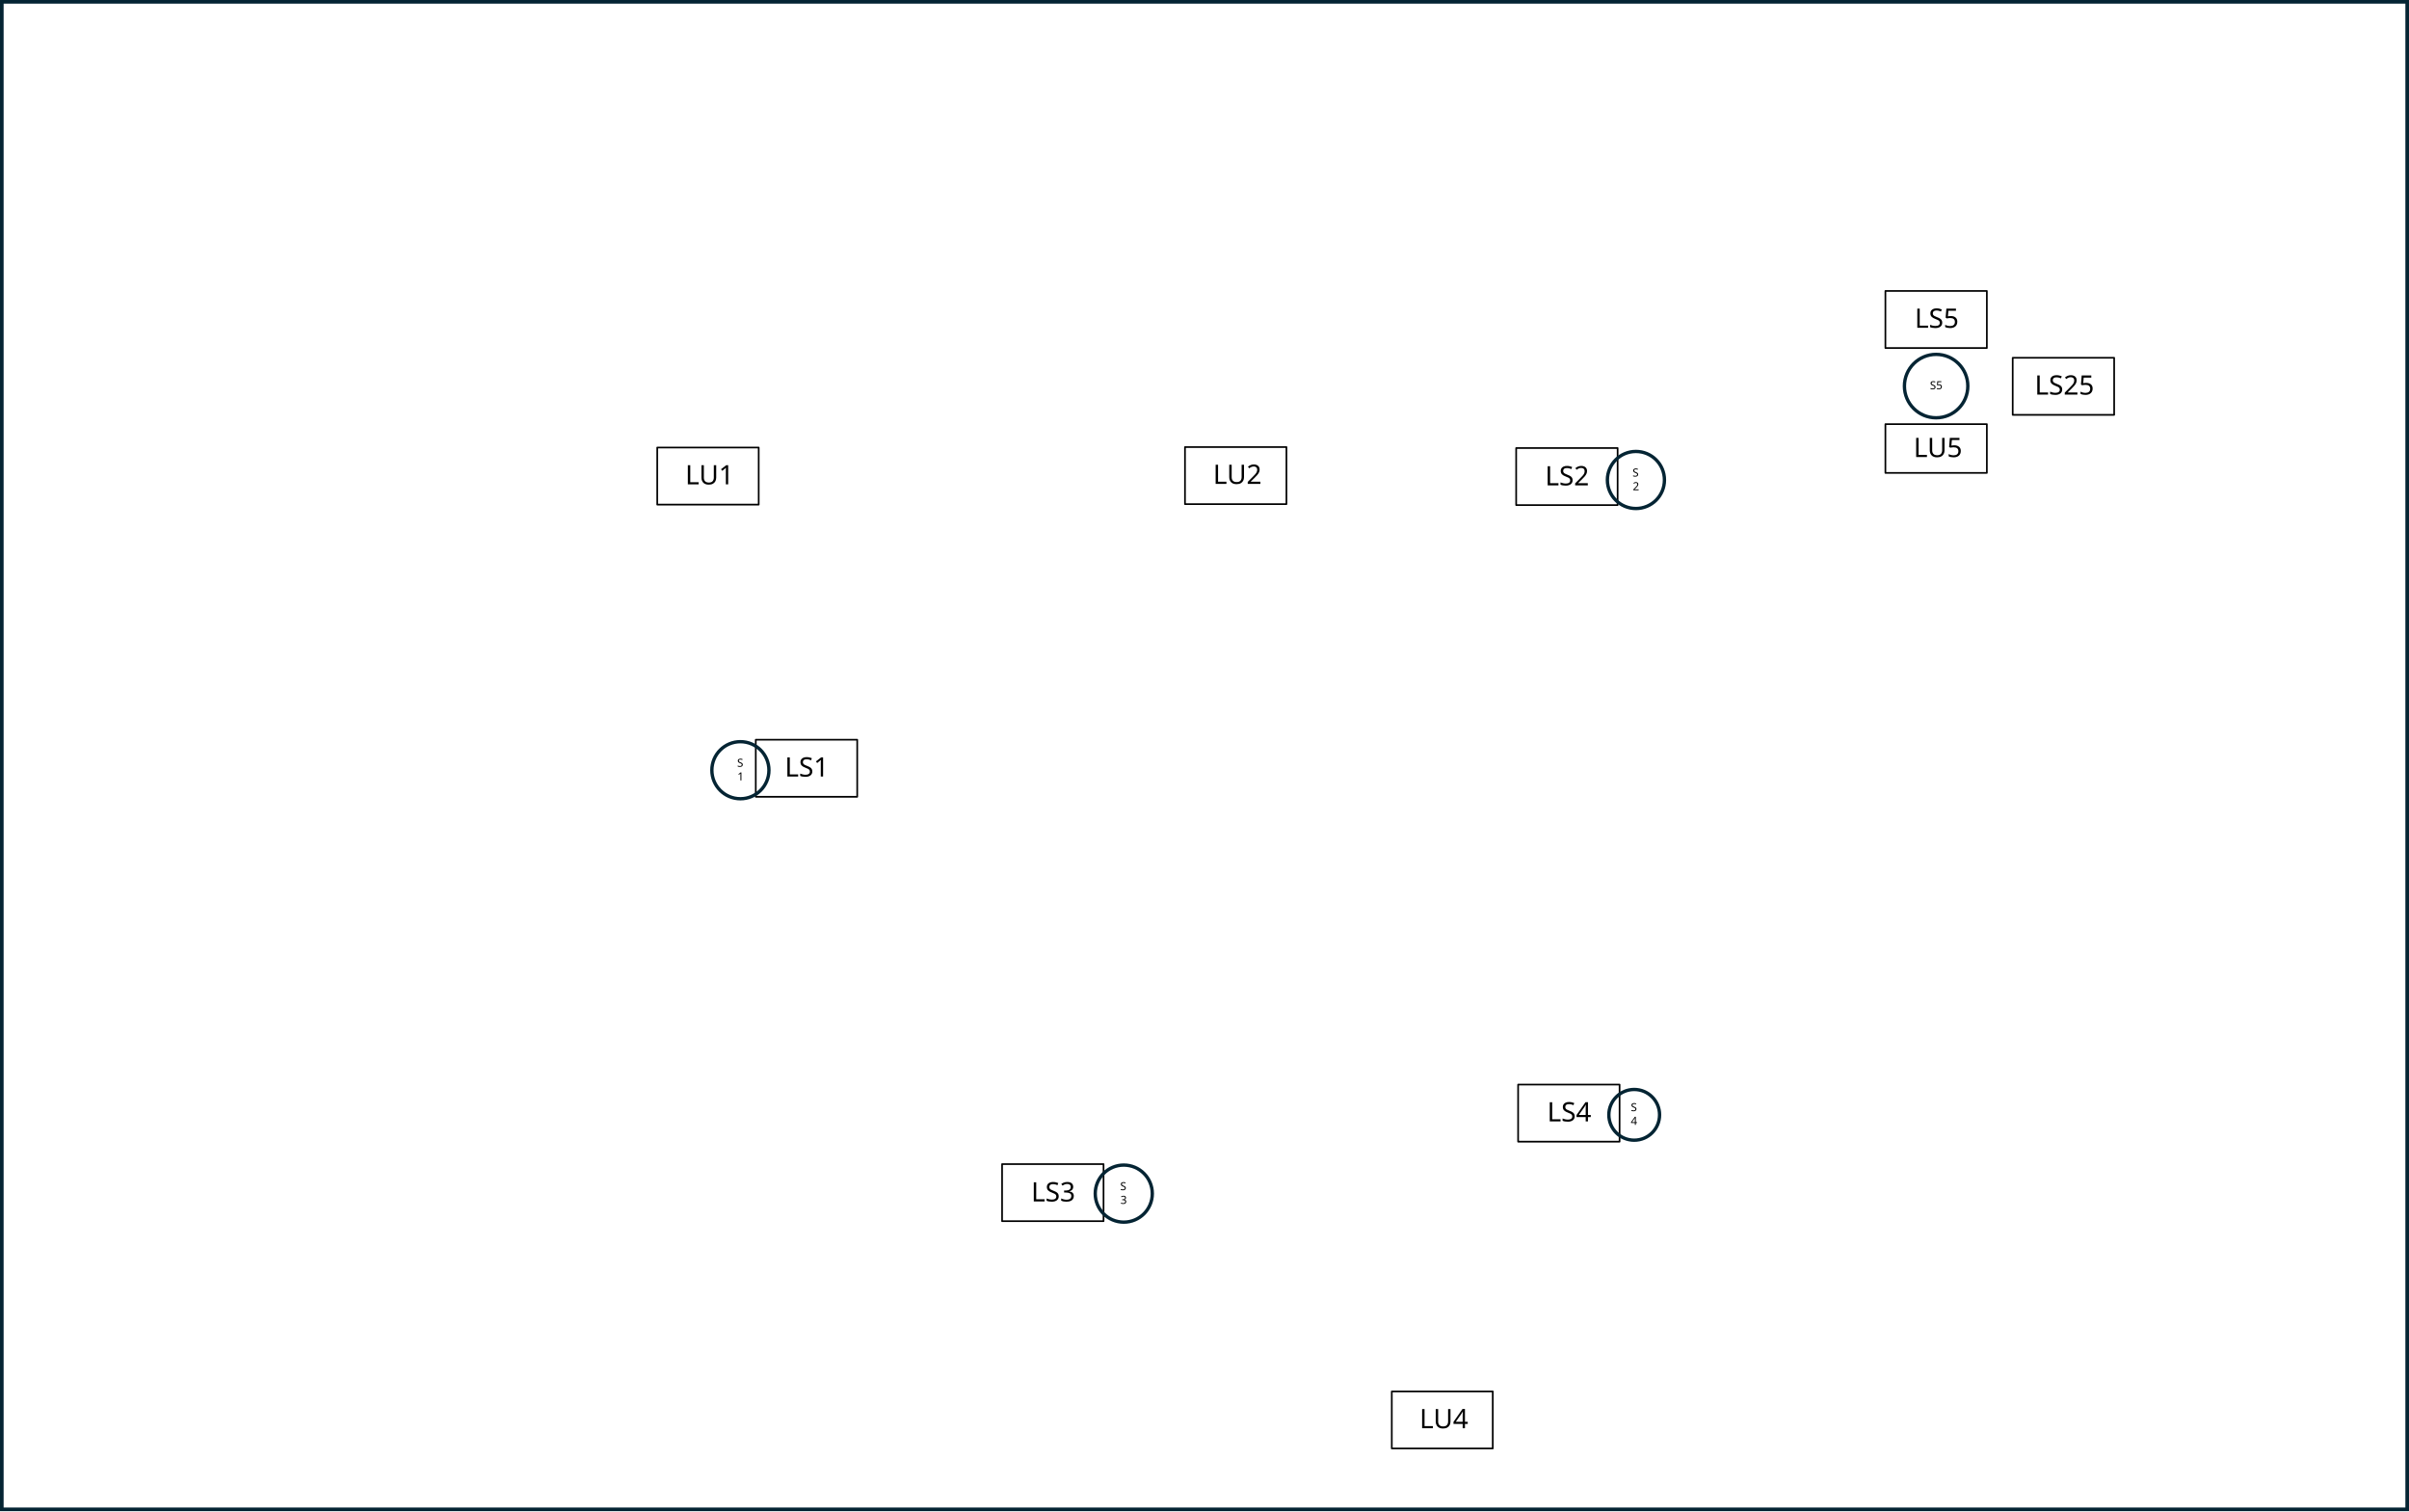
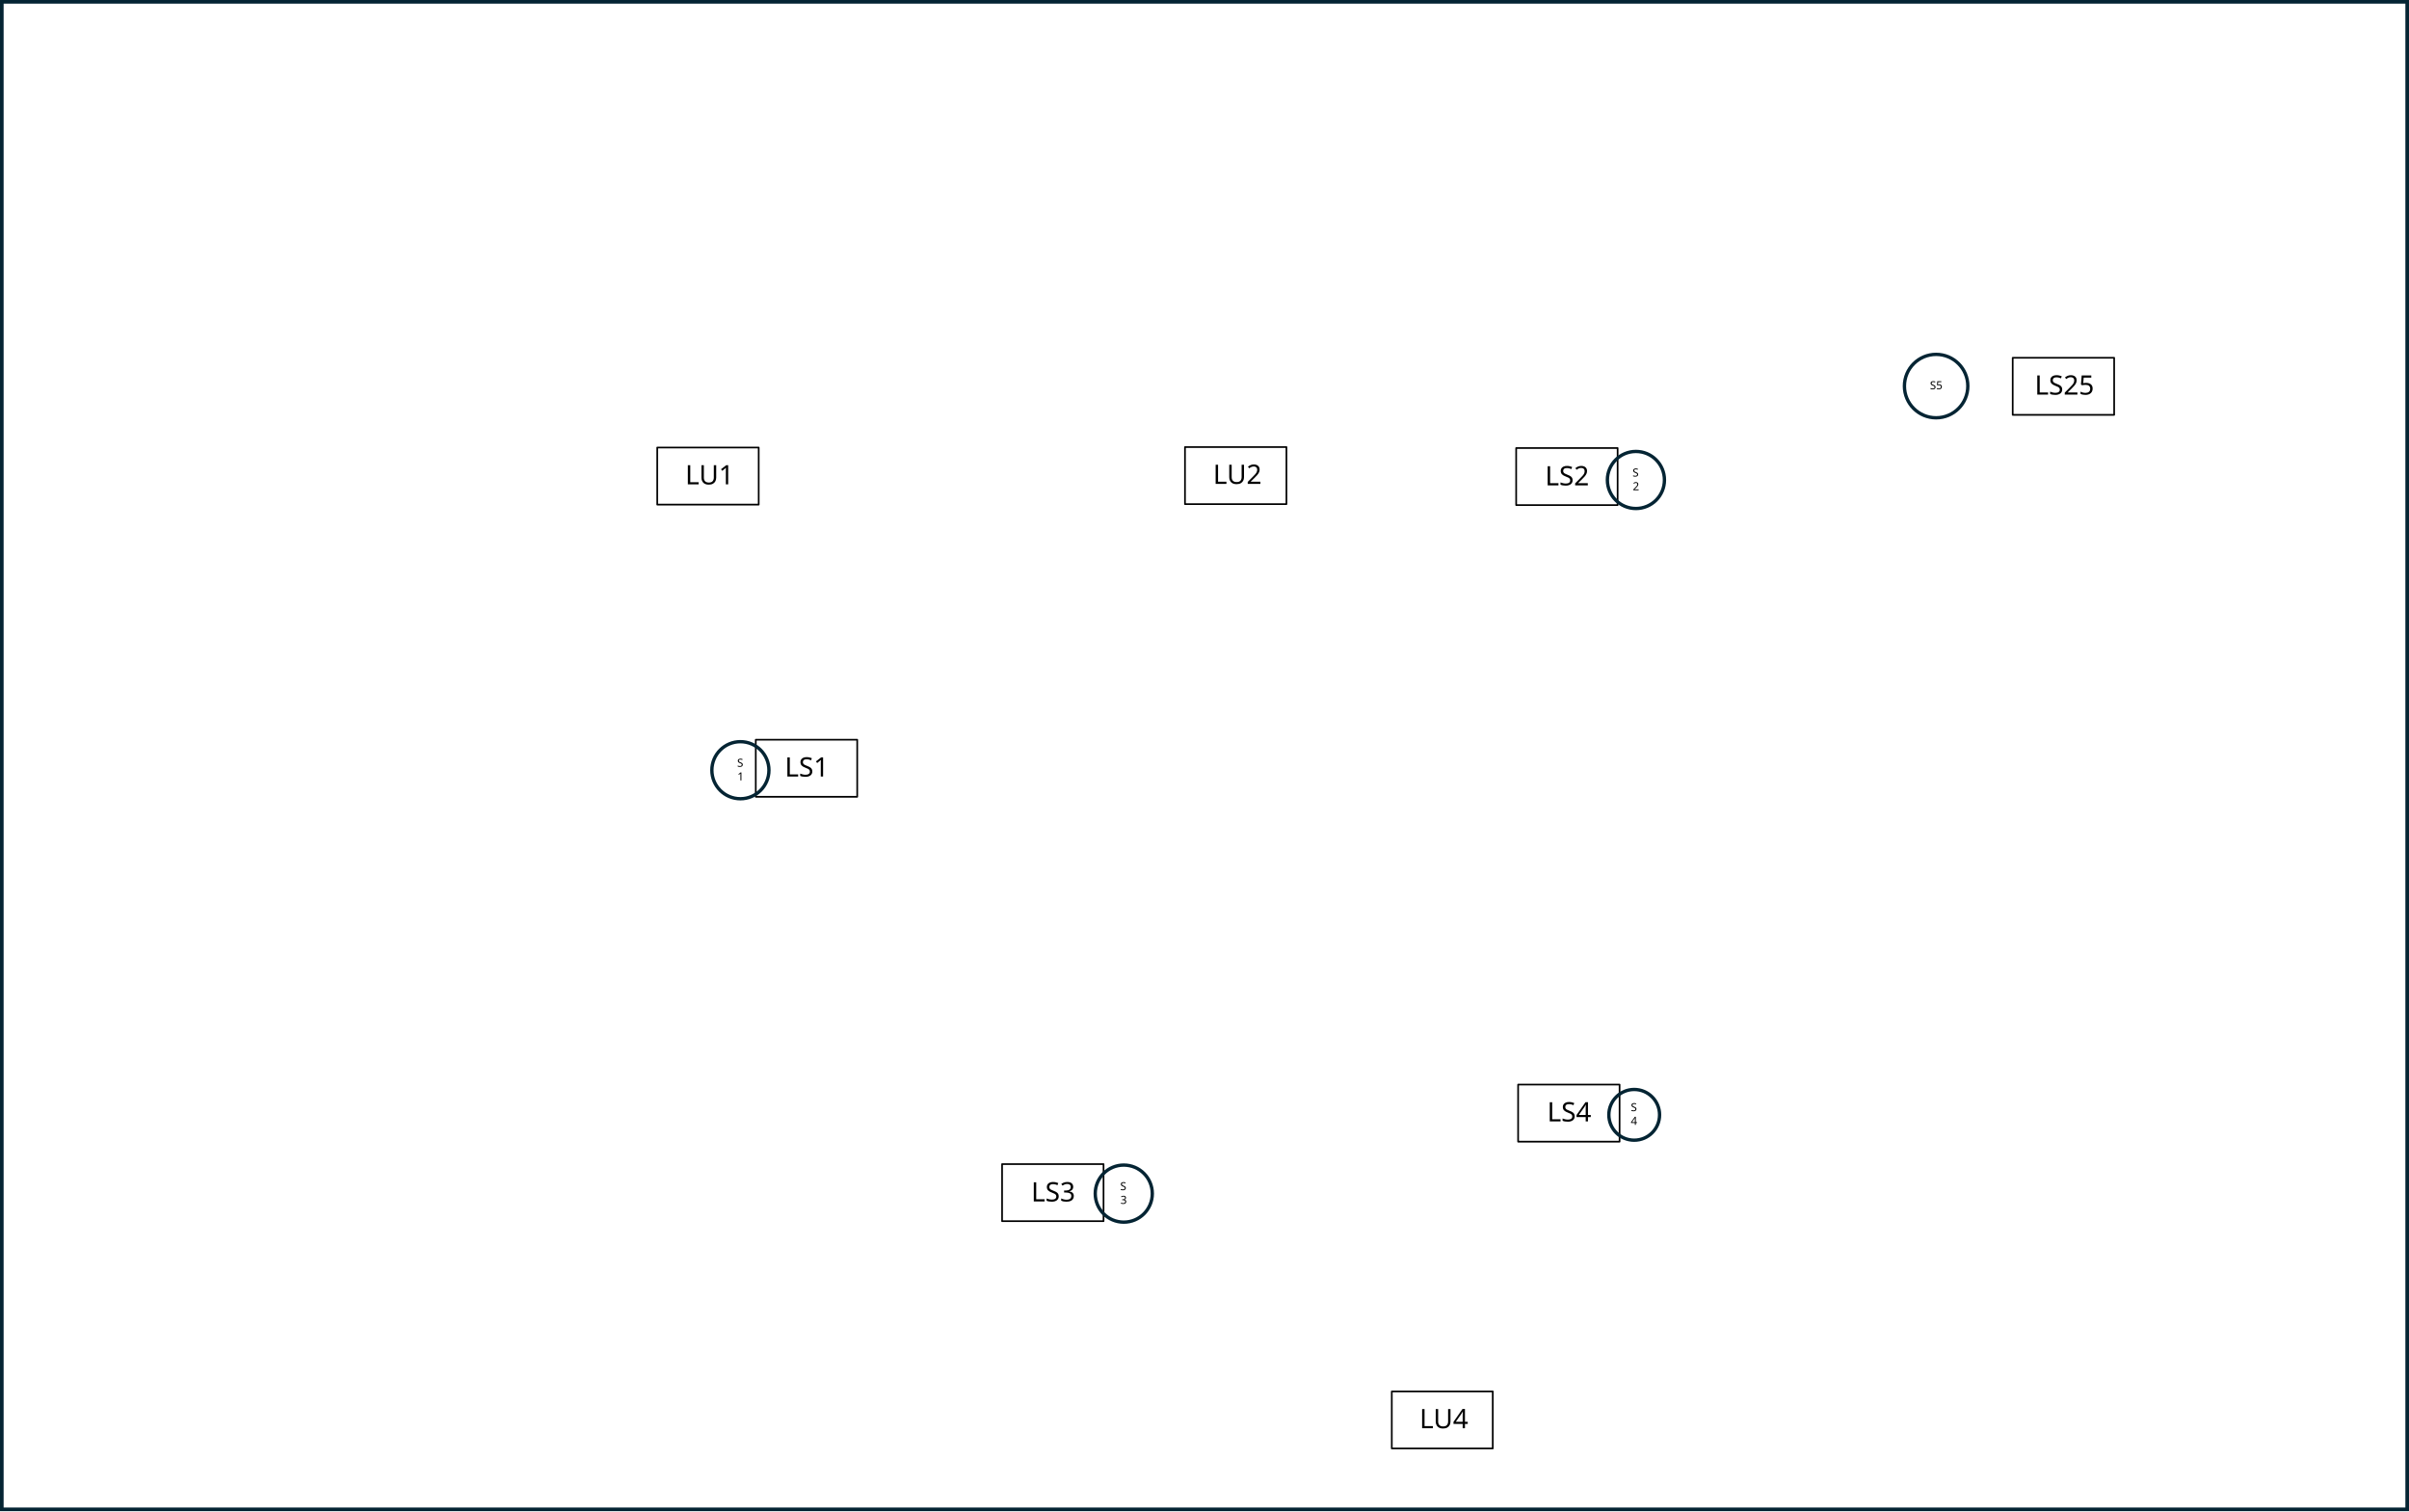
<svg xmlns="http://www.w3.org/2000/svg" width="4939" height="3098" xml:space="preserve" overflow="hidden">
  <g transform="translate(-129 -906)">
    <rect x="132.5" y="909.5" width="4932" height="3091" stroke="#042433" stroke-width="6.875" stroke-miterlimit="8" fill="none" />
    <rect x="132.5" y="909.5" width="4932" height="3091" stroke="#042433" stroke-width="6.875" stroke-miterlimit="8" fill="none" />
    <path d="M4033.5 1697.5C4033.5 1661.6 4062.6 1632.5 4098.5 1632.5 4134.4 1632.5 4163.5 1661.6 4163.5 1697.5 4163.5 1733.4 4134.4 1762.5 4098.5 1762.5 4062.6 1762.5 4033.5 1733.4 4033.5 1697.5Z" stroke="#042433" stroke-width="6.875" stroke-miterlimit="8" fill="none" fill-rule="evenodd" />
    <text font-family="Aptos,Aptos_MSFontService,sans-serif" font-weight="400" font-size="23" transform="matrix(1 0 0 1 4085.8 1704)">S5</text>
    <rect x="1678.5" y="2422.5" width="208" height="117" stroke="#000000" stroke-width="3.438" stroke-linejoin="round" stroke-miterlimit="10" fill="none" />
    <text font-family="Aptos,Aptos_MSFontService,sans-serif" font-weight="400" font-size="55" transform="matrix(1 0 0 1 1737.98 2498)">LS1</text>
    <rect x="3237.5" y="1824.5" width="208" height="117" stroke="#000000" stroke-width="3.438" stroke-linejoin="round" stroke-miterlimit="10" fill="none" />
    <text font-family="Aptos,Aptos_MSFontService,sans-serif" font-weight="400" font-size="55" transform="matrix(1 0 0 1 3296.77 1901)">LS2</text>
    <rect x="2183.5" y="3292.5" width="208" height="117" stroke="#000000" stroke-width="3.438" stroke-linejoin="round" stroke-miterlimit="10" fill="none" />
    <text font-family="Aptos,Aptos_MSFontService,sans-serif" font-weight="400" font-size="55" transform="matrix(1 0 0 1 2243.18 3369)">LS3</text>
    <rect x="3241.5" y="3129.5" width="208" height="117" stroke="#000000" stroke-width="3.438" stroke-linejoin="round" stroke-miterlimit="10" fill="none" />
    <text font-family="Aptos,Aptos_MSFontService,sans-serif" font-weight="400" font-size="55" transform="matrix(1 0 0 1 3301.05 3205)">LS4</text>
-     <rect x="3994.5" y="1502.5" width="208" height="117" stroke="#000000" stroke-width="3.438" stroke-linejoin="round" stroke-miterlimit="10" fill="none" />
-     <text font-family="Aptos,Aptos_MSFontService,sans-serif" font-weight="400" font-size="55" transform="matrix(1 0 0 1 4054.58 1578)">LS5</text>
    <path d="M1588.5 2485C1588.5 2452.69 1614.69 2426.5 1647 2426.5 1679.31 2426.5 1705.5 2452.69 1705.5 2485 1705.5 2517.31 1679.31 2543.5 1647 2543.5 1614.69 2543.5 1588.5 2517.31 1588.5 2485Z" stroke="#042433" stroke-width="6.875" stroke-miterlimit="8" fill="none" fill-rule="evenodd" />
    <text font-family="Aptos,Aptos_MSFontService,sans-serif" font-weight="400" font-size="23" transform="matrix(1 0 0 1 1640.32 2478)">S</text>
    <text font-family="Aptos,Aptos_MSFontService,sans-serif" font-weight="400" font-size="23" transform="matrix(1 0 0 1 1640.89 2506)">1</text>
    <path d="M3424.5 1890C3424.5 1857.69 3450.69 1831.5 3483 1831.5 3515.31 1831.5 3541.5 1857.69 3541.5 1890 3541.5 1922.31 3515.31 1948.5 3483 1948.5 3450.69 1948.5 3424.5 1922.31 3424.5 1890Z" stroke="#042433" stroke-width="6.875" stroke-miterlimit="8" fill="none" fill-rule="evenodd" />
    <text font-family="Aptos,Aptos_MSFontService,sans-serif" font-weight="400" font-size="23" transform="matrix(1 0 0 1 3476.04 1883)">S</text>
    <text font-family="Aptos,Aptos_MSFontService,sans-serif" font-weight="400" font-size="23" transform="matrix(1 0 0 1 3476.61 1911)">2</text>
    <path d="M2374.5 3353C2374.5 3320.69 2400.69 3294.5 2433 3294.5 2465.31 3294.5 2491.5 3320.69 2491.5 3353 2491.5 3385.31 2465.31 3411.5 2433 3411.5 2400.69 3411.5 2374.5 3385.31 2374.5 3353Z" stroke="#042433" stroke-width="6.875" stroke-miterlimit="8" fill="none" fill-rule="evenodd" />
    <text font-family="Aptos,Aptos_MSFontService,sans-serif" font-weight="400" font-size="23" transform="matrix(1 0 0 1 2425.63 3346)">S</text>
    <text font-family="Aptos,Aptos_MSFontService,sans-serif" font-weight="400" font-size="23" transform="matrix(1 0 0 1 2426.2 3374)">3</text>
    <path d="M3427.5 3191.5C3427.5 3162.78 3450.78 3139.5 3479.5 3139.5 3508.22 3139.5 3531.5 3162.78 3531.5 3191.5 3531.5 3220.22 3508.22 3243.5 3479.5 3243.5 3450.78 3243.5 3427.5 3220.22 3427.5 3191.5Z" stroke="#042433" stroke-width="6.875" stroke-miterlimit="8" fill="none" fill-rule="evenodd" />
    <text font-family="Aptos,Aptos_MSFontService,sans-serif" font-weight="400" font-size="23" transform="matrix(1 0 0 1 3472.51 3184)">S</text>
    <text font-family="Aptos,Aptos_MSFontService,sans-serif" font-weight="400" font-size="23" transform="matrix(1 0 0 1 3472.51 3212)">4</text>
    <rect x="1476.5" y="1823.5" width="208" height="117" stroke="#000000" stroke-width="3.438" stroke-linejoin="round" stroke-miterlimit="10" fill="none" />
    <text font-family="Aptos,Aptos_MSFontService,sans-serif" font-weight="400" font-size="55" transform="matrix(1 0 0 1 1533.91 1899)">LU1</text>
    <rect x="2558.5" y="1822.5" width="208" height="117" stroke="#000000" stroke-width="3.438" stroke-linejoin="round" stroke-miterlimit="10" fill="none" />
    <text font-family="Aptos,Aptos_MSFontService,sans-serif" font-weight="400" font-size="55" transform="matrix(1 0 0 1 2616.02 1898)">LU2</text>
    <rect x="2982.5" y="3758.5" width="207" height="117" stroke="#000000" stroke-width="3.438" stroke-linejoin="round" stroke-miterlimit="10" fill="none" />
    <text font-family="Aptos,Aptos_MSFontService,sans-serif" font-weight="400" font-size="55" transform="matrix(1 0 0 1 3039.36 3834)">LU4</text>
    <rect x="4255.5" y="1639.5" width="208" height="117" stroke="#000000" stroke-width="3.438" stroke-linejoin="round" stroke-miterlimit="10" fill="none" />
    <text font-family="Aptos,Aptos_MSFontService,sans-serif" font-weight="400" font-size="55" transform="matrix(1 0 0 1 4300.56 1715)">LS25</text>
-     <rect x="3994.5" y="1775.5" width="208" height="100" stroke="#000000" stroke-width="3.438" stroke-linejoin="round" stroke-miterlimit="10" fill="none" />
-     <text font-family="Aptos,Aptos_MSFontService,sans-serif" font-weight="400" font-size="55" transform="matrix(1 0 0 1 4052.26 1843)">LU5</text>
  </g>
</svg>
